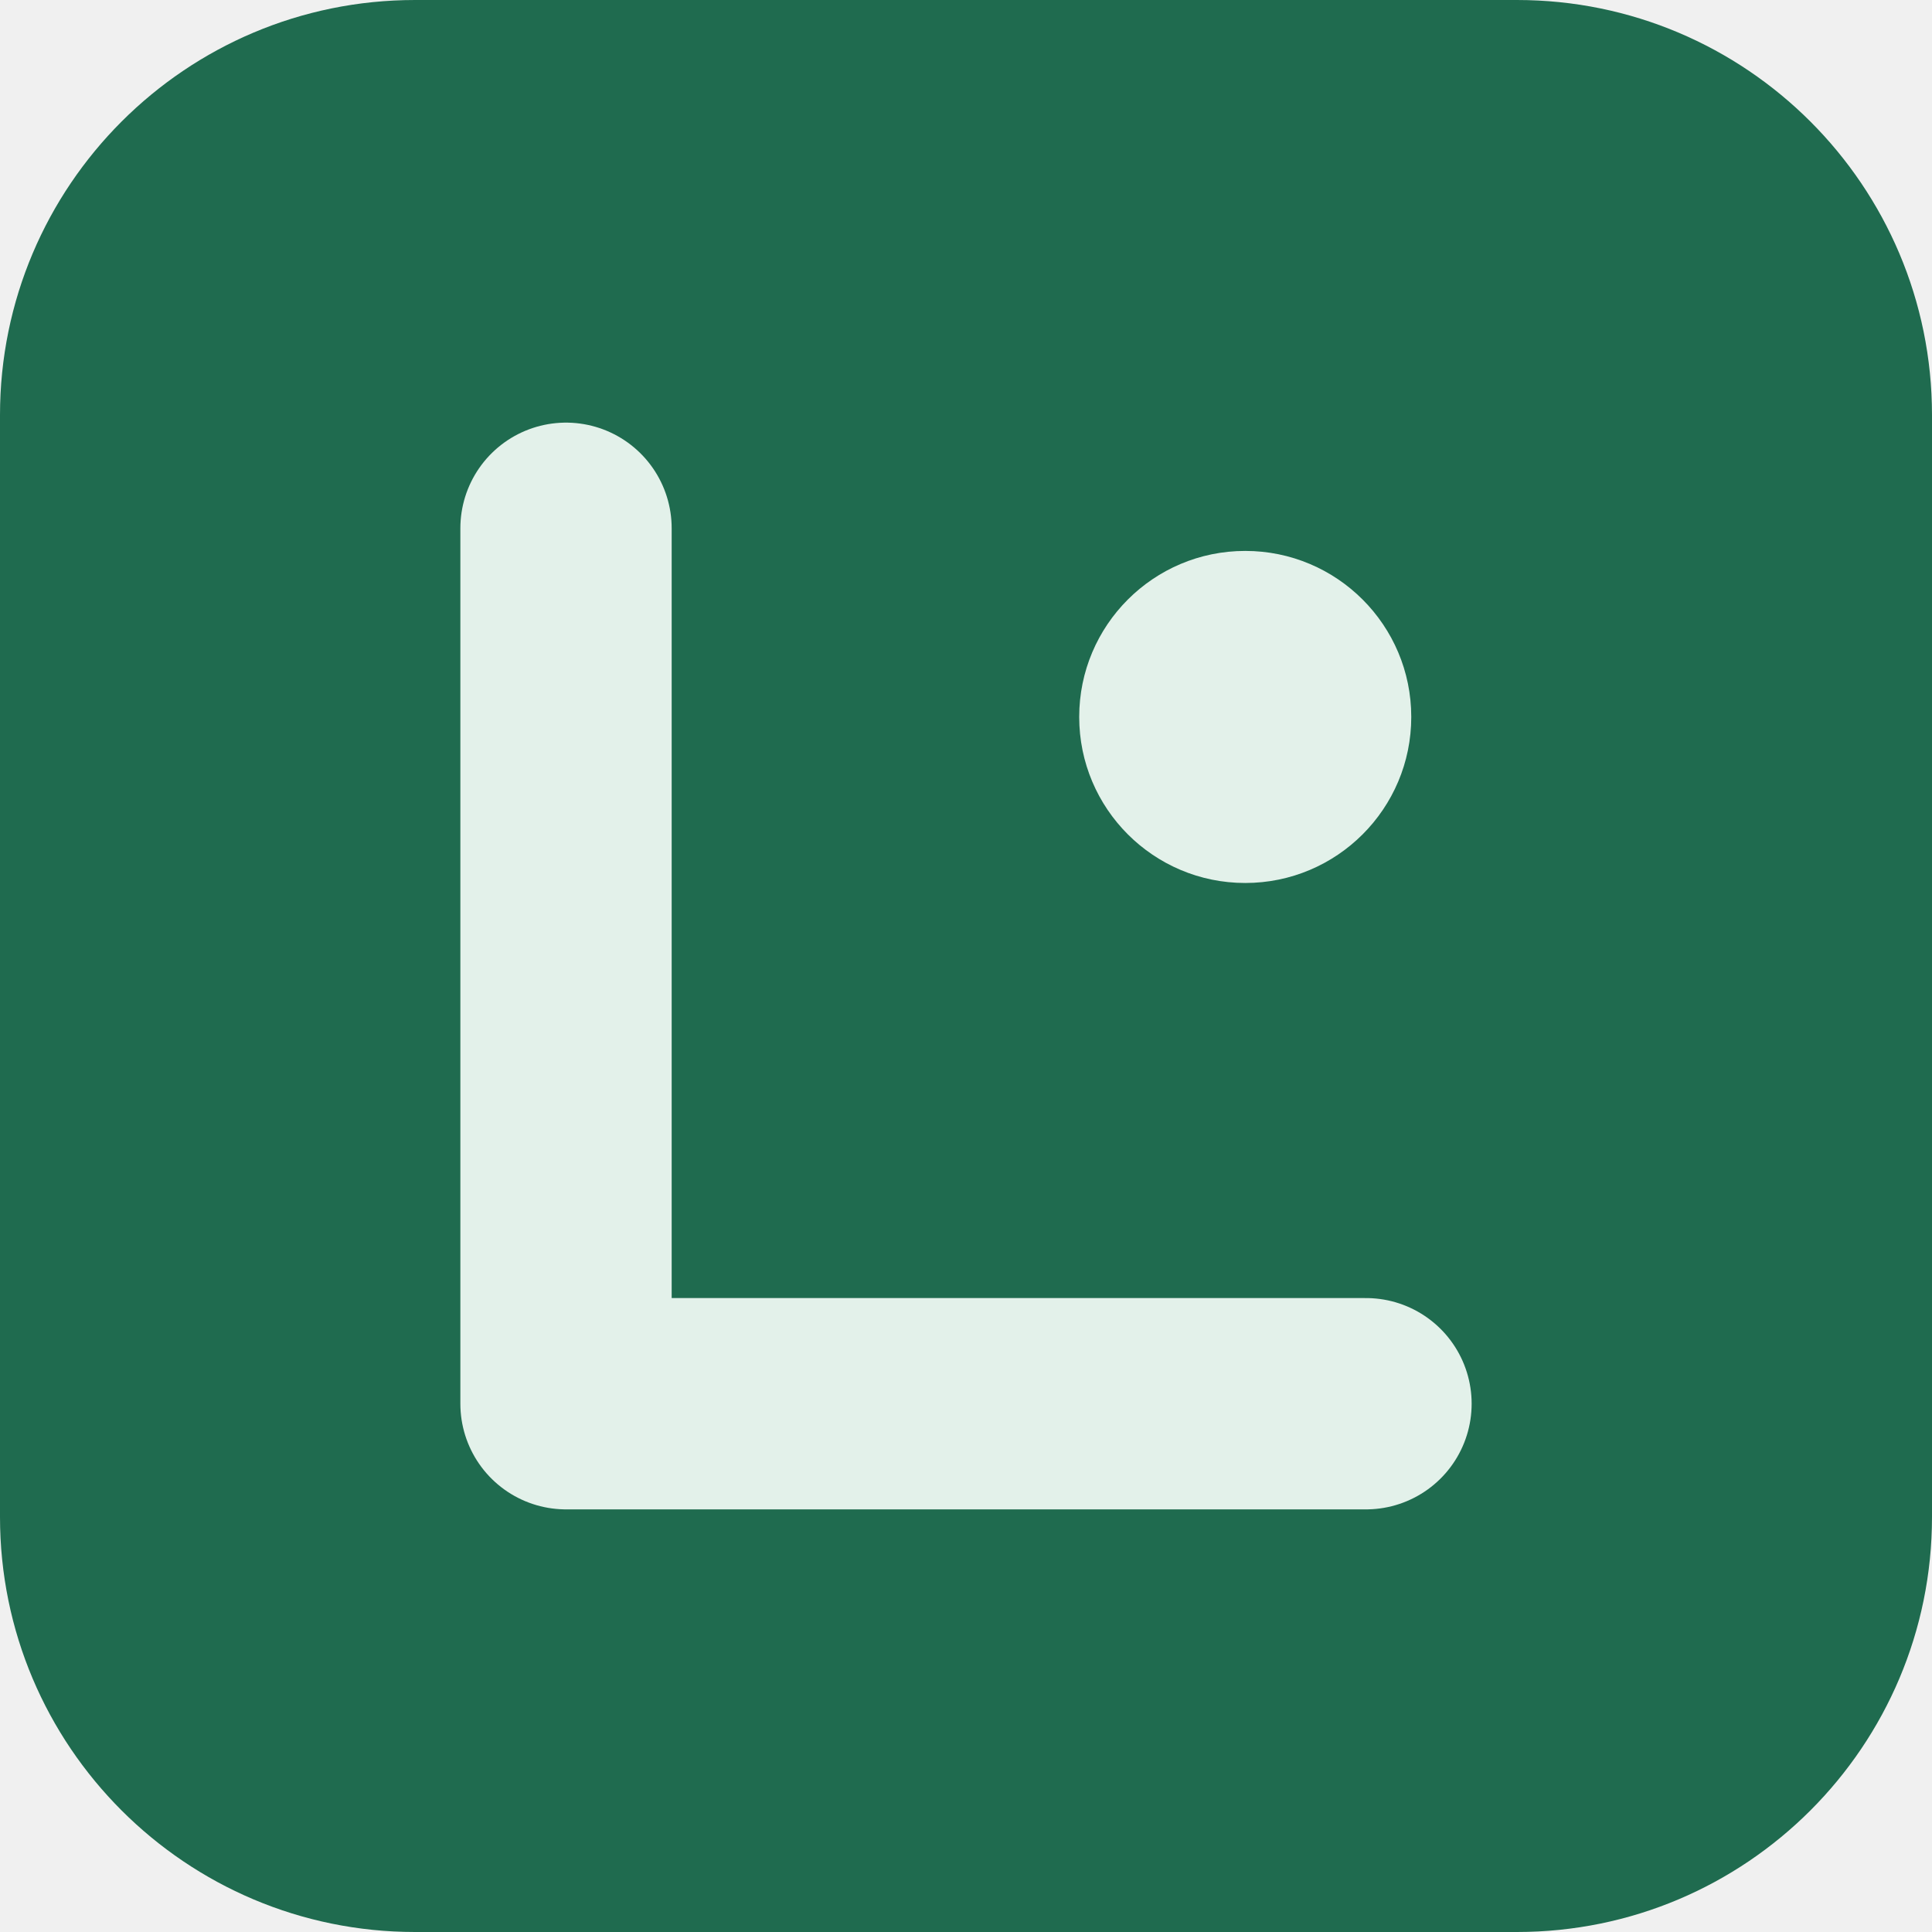
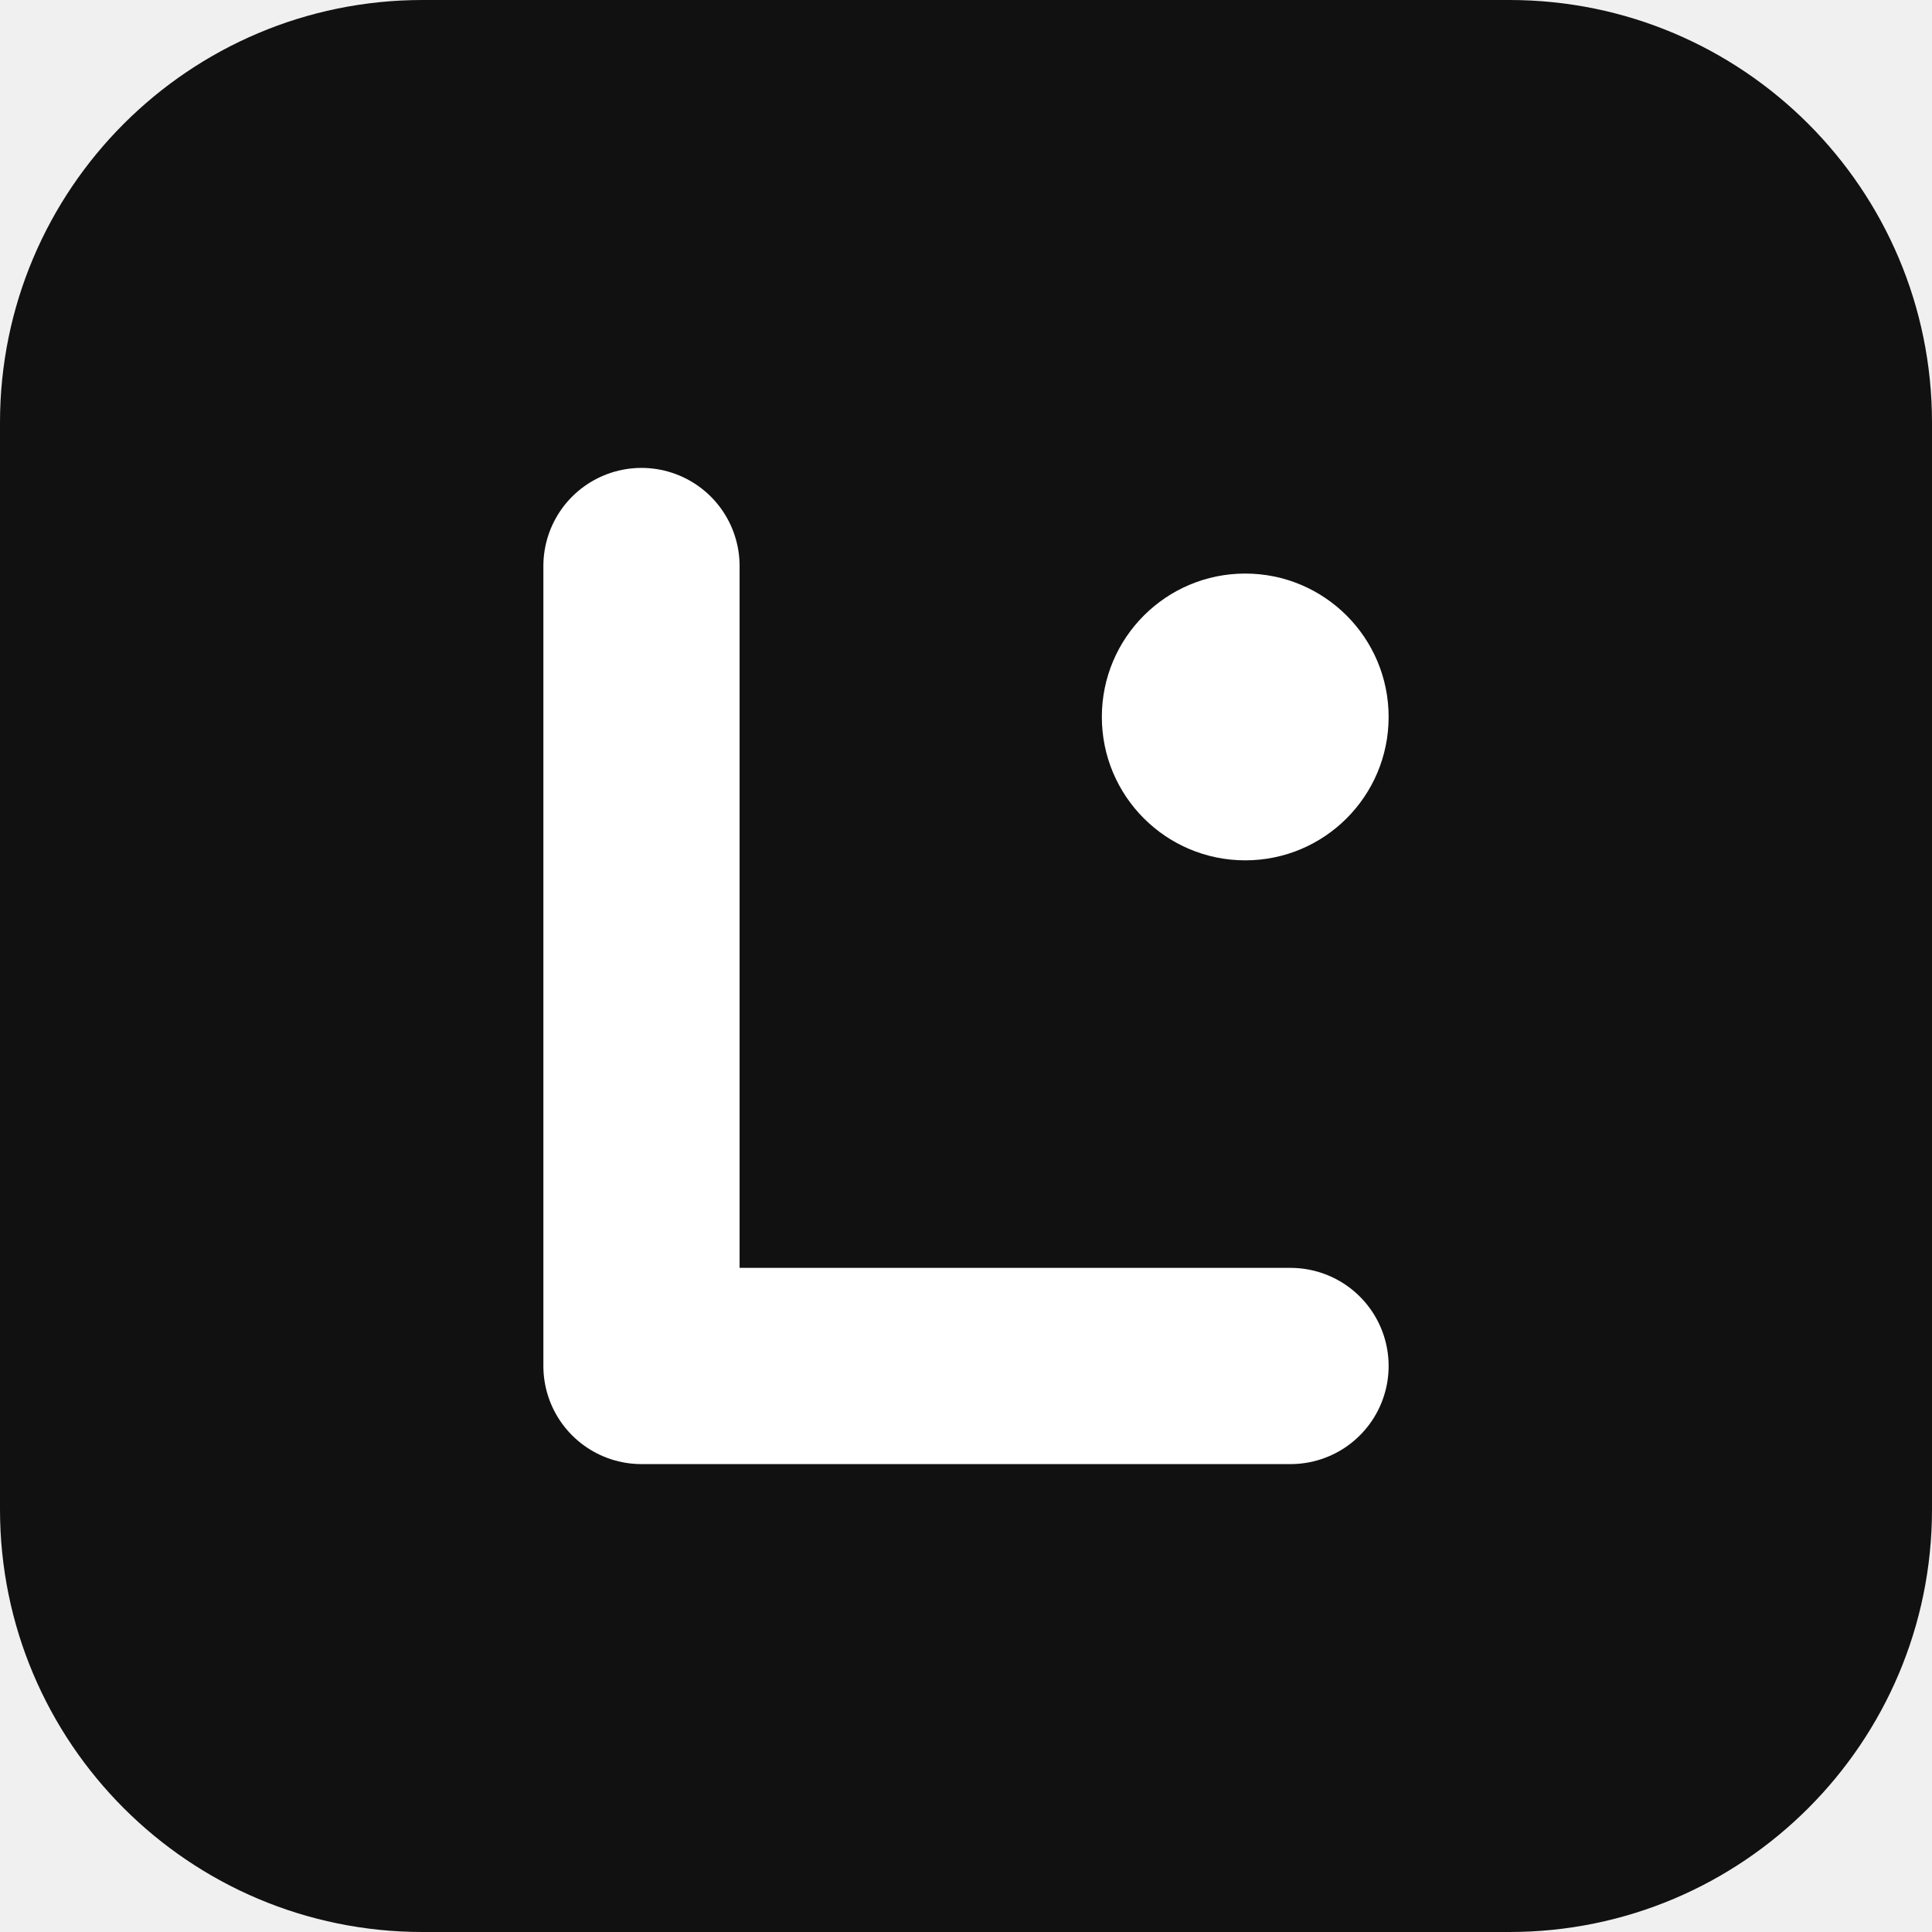
<svg xmlns="http://www.w3.org/2000/svg" width="512" height="512" viewBox="0 0 512 512">
-   <rect width="512" height="512" rx="110" ry="110" fill="#1f6b4f" />
-   <path d="M150 140 L150 372 L362 372" fill="none" stroke="#e3f1ea" stroke-width="56" stroke-linecap="round" stroke-linejoin="round" />
-   <circle cx="330" cy="190" r="44" fill="#e3f1ea" />
+   <rect width="512" height="512" rx="112" fill="#111111" />
+   <path d="M170 150 L170 362 L342 362" fill="none" stroke="#ffffff" stroke-width="52" stroke-linecap="round" stroke-linejoin="round" />
+   <circle cx="330" cy="190" r="38" fill="#ffffff" />
</svg>
